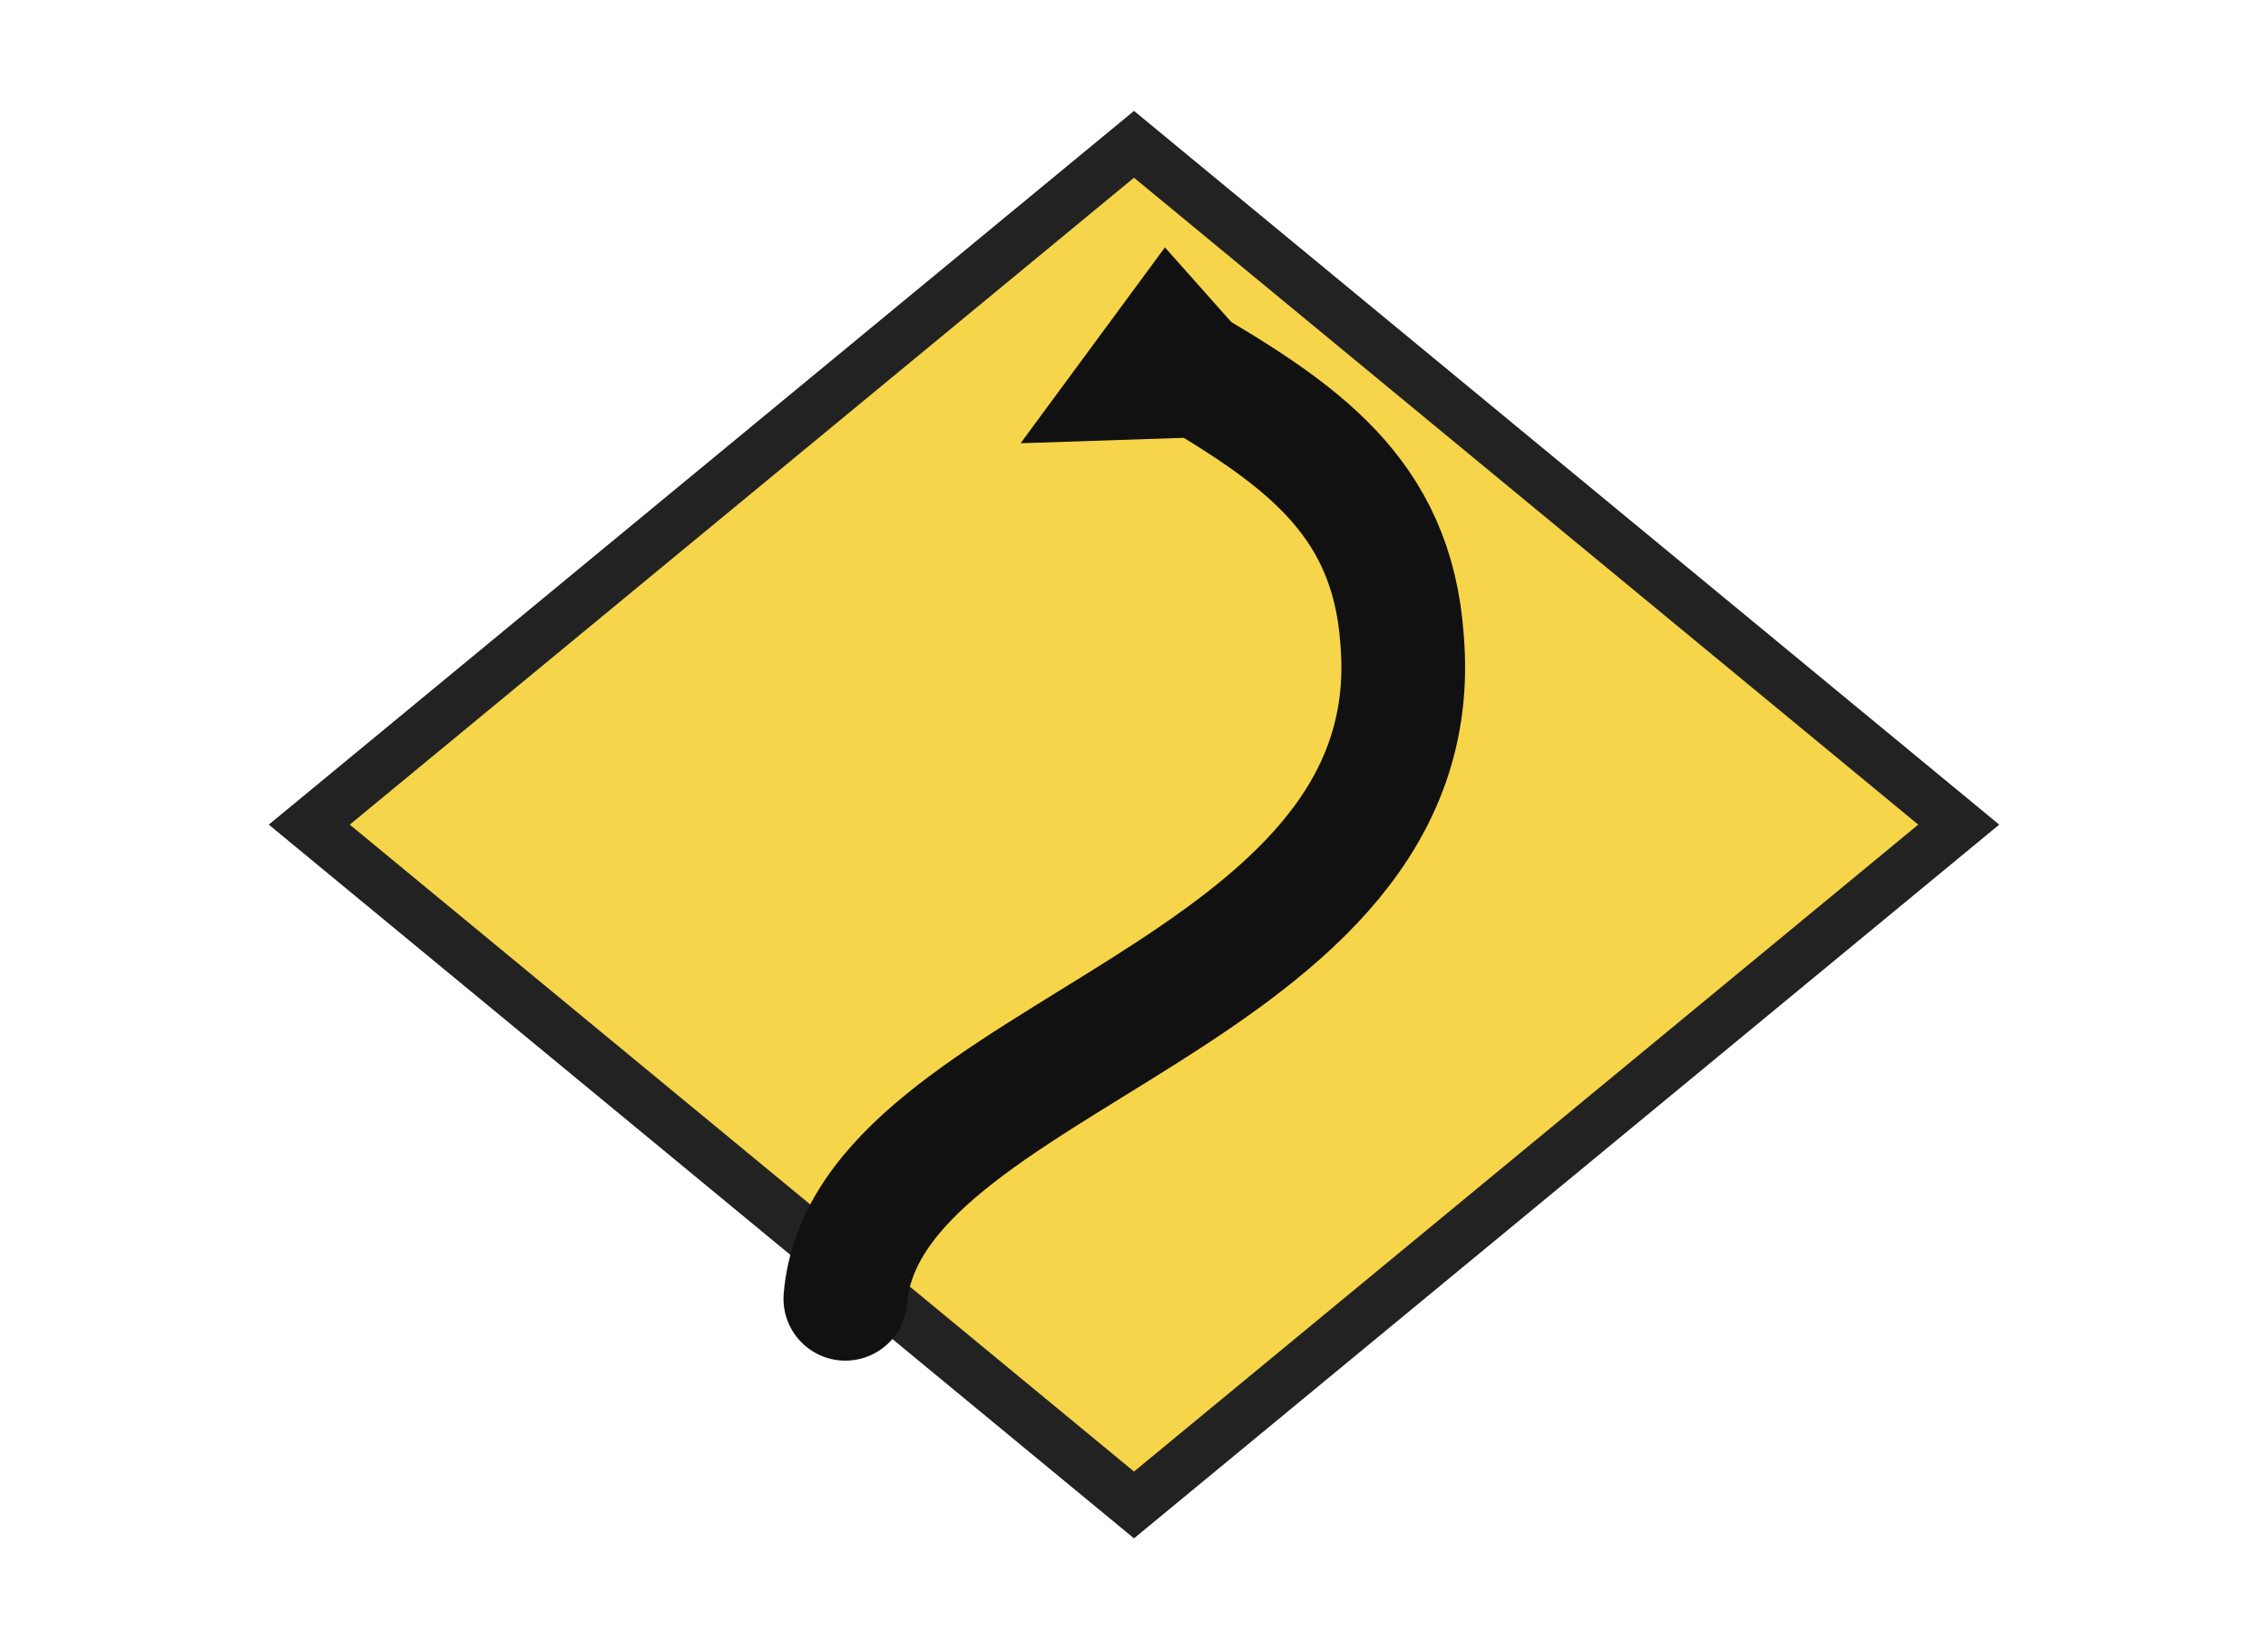
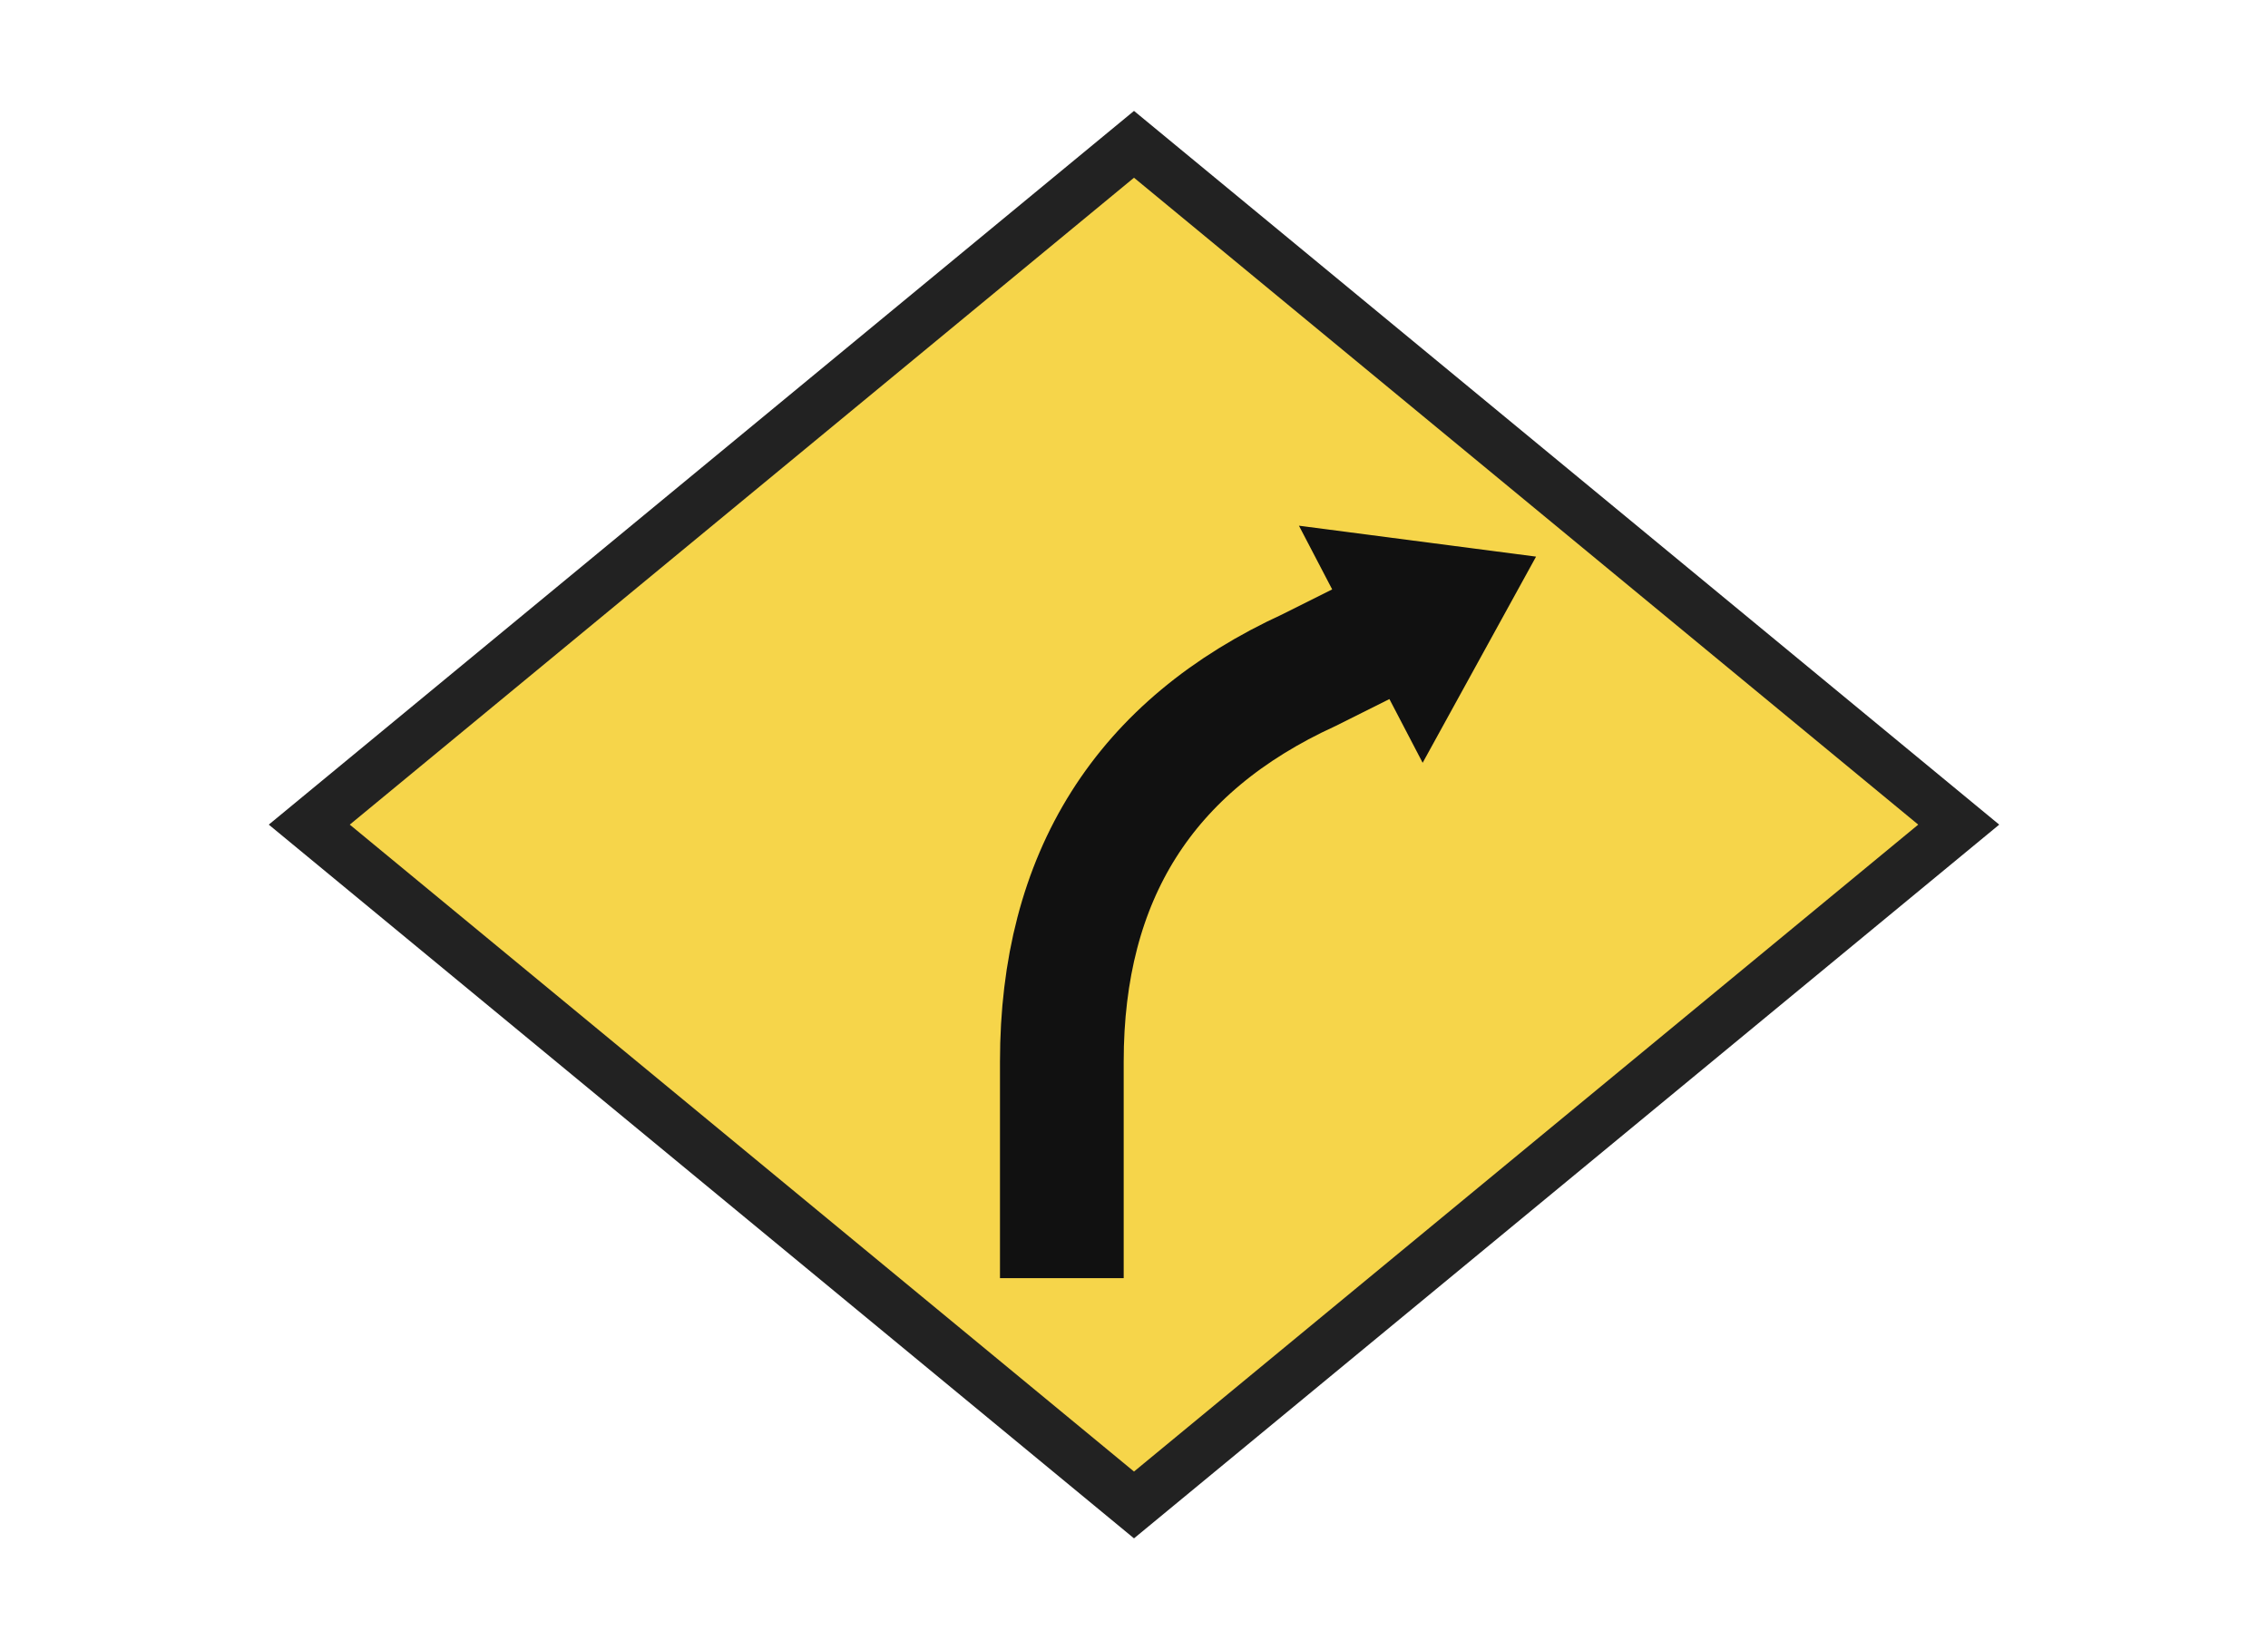
<svg xmlns="http://www.w3.org/2000/svg" viewBox="0 0 220 160" width="220" height="160">
  <polygon points="110,14 190,80 110,146 30,80" fill="#f6d54a" stroke="#222" stroke-width="5" />
-   <path d="M82 126 C84 102 139 97 136 62 C135 48 126 42 114 35" fill="none" stroke="#111" stroke-width="12" stroke-linecap="round" />
-   <path d="M99 43 l14-19 16 18z" fill="#111" />
+   <path d="M103 124 V103 Q103 76 127 65 L137 60" fill="none" stroke="#111" stroke-width="12" />
+   <path d="M126 51 L149 54 L138 74 Z" fill="#111" />
</svg>
